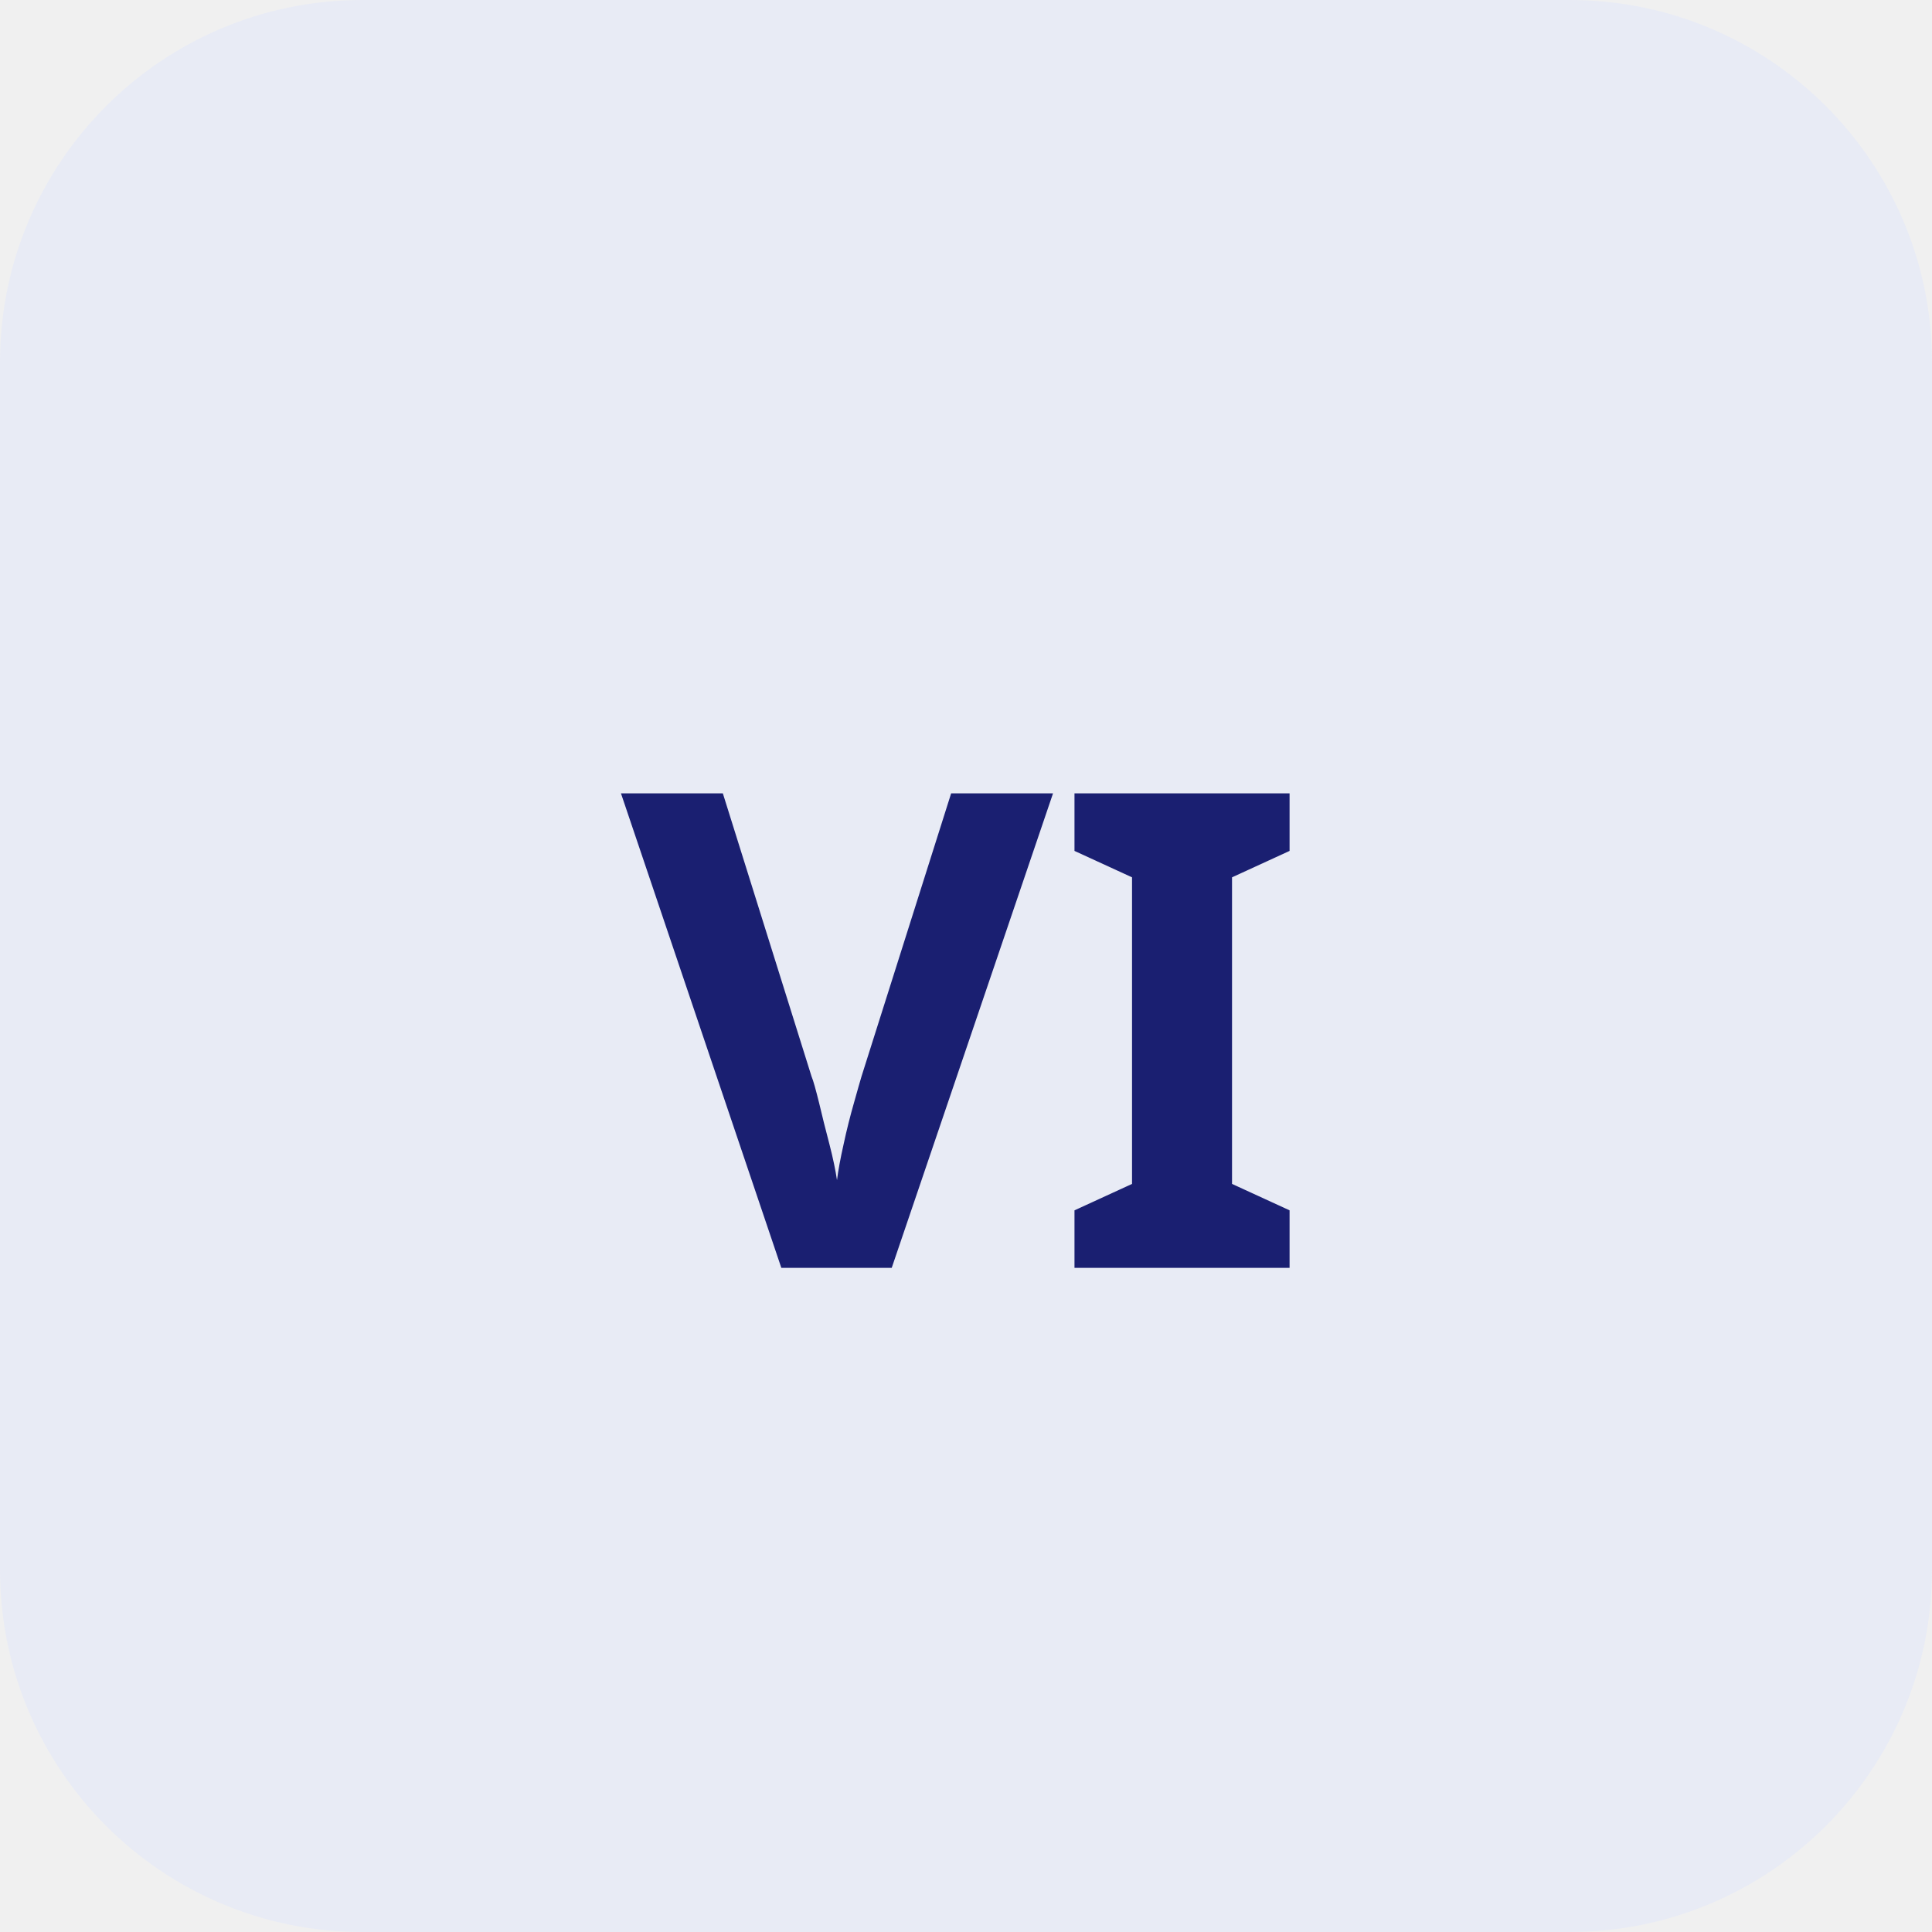
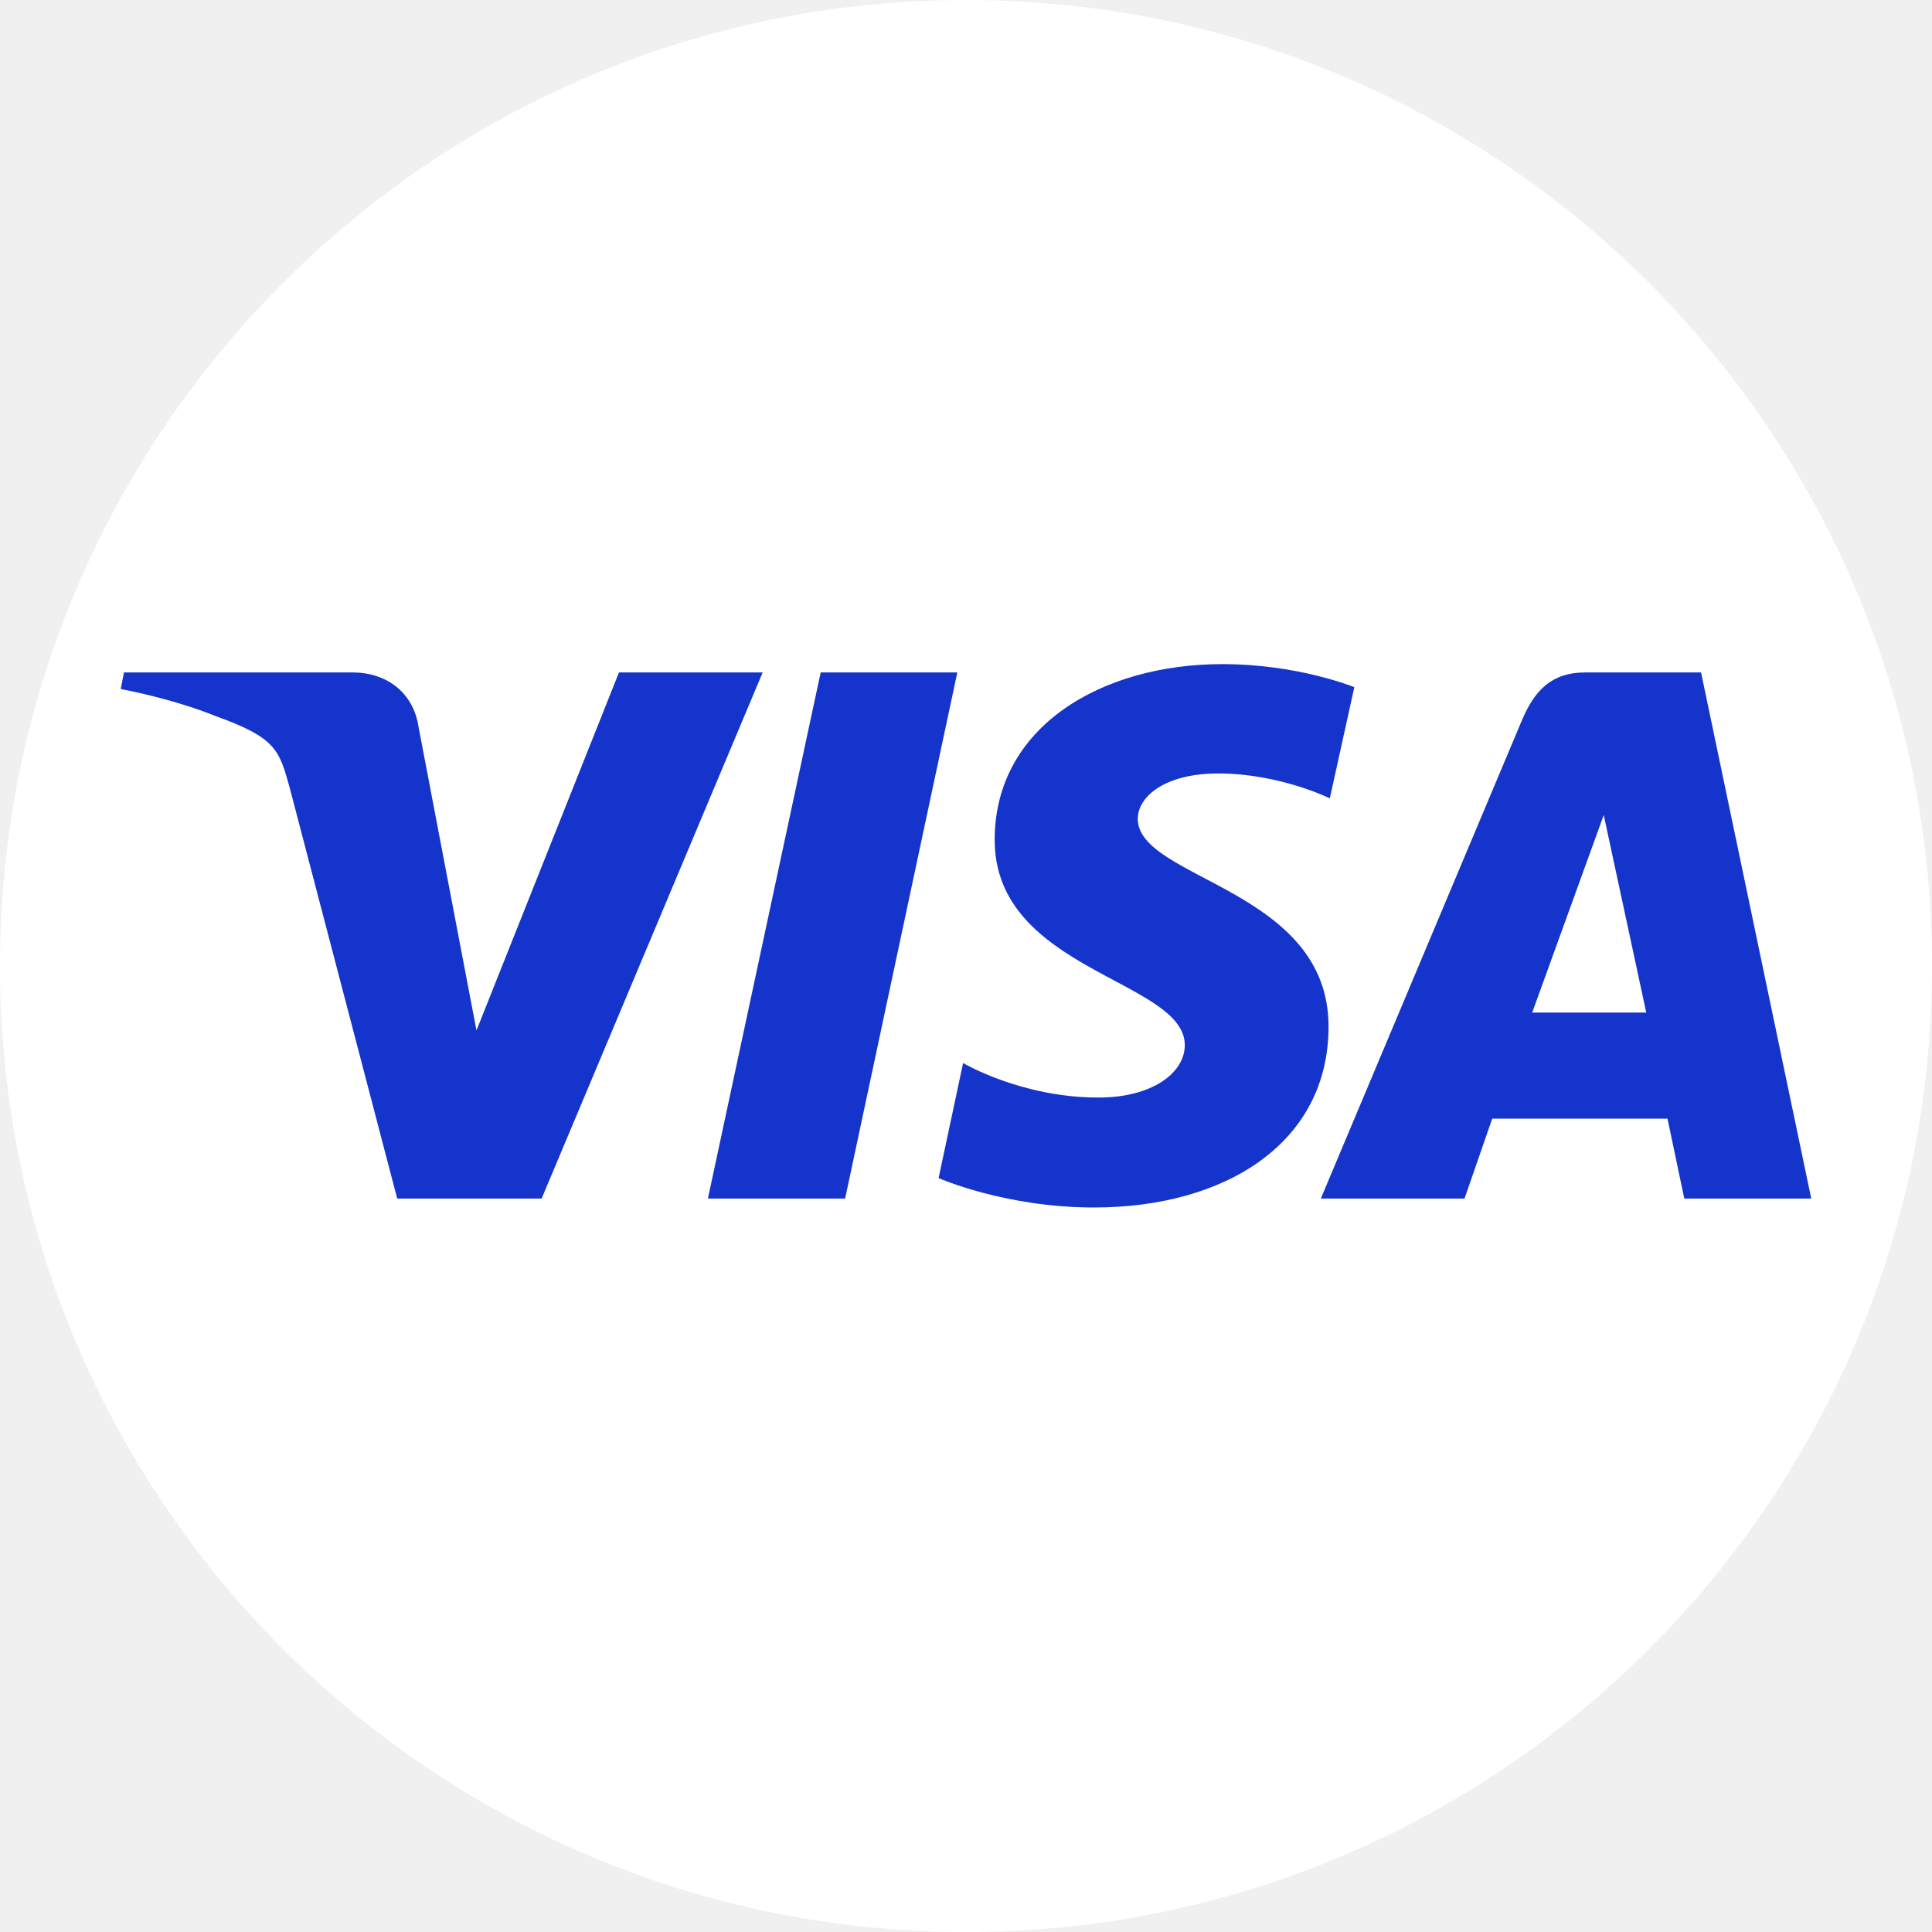
<svg xmlns="http://www.w3.org/2000/svg" width="32" height="32" viewBox="0 0 32 32" fill="none">
-   <rect width="32" height="32" rx="6" fill="#E8EBF5" />
-   <text x="16" y="21" text-anchor="middle" font-family="sans-serif" font-size="11" font-weight="600" fill="#1A1F71">VI</text>
+   <rect width="32" height="32" rx="16" fill="white" />
+   <g clip-path="url(#clip0_7410_16279)">
+     <path d="M20.243 11C18.258 11 16.475 12.027 16.475 13.912C16.475 16.082 19.624 16.231 19.624 17.311C19.624 17.766 19.09 18.179 18.194 18.179C16.913 18.179 15.952 17.607 15.952 17.607L15.546 19.513C15.546 19.513 16.646 20 18.119 20C20.297 20 22.005 18.931 22.005 17.003C22.005 14.716 18.845 14.568 18.845 13.562C18.845 13.202 19.282 12.811 20.179 12.811C21.193 12.811 22.026 13.223 22.026 13.223L22.432 11.381C22.421 11.381 21.514 11 20.243 11ZM2.053 11.138L2 11.413C2 11.413 2.833 11.561 3.591 11.868C4.562 12.218 4.626 12.419 4.797 13.043L6.579 19.852H8.971L12.632 11.138H10.252L7.892 17.067L6.932 12.038C6.846 11.466 6.398 11.138 5.843 11.138H2.053ZM13.593 11.138L11.725 19.852H13.998L15.856 11.138H13.593ZM26.253 11.138C25.709 11.138 25.421 11.424 25.207 11.932L21.877 19.852H24.257L24.716 18.528H27.619L27.897 19.852H30L28.175 11.138H26.253ZM26.563 13.499L27.267 16.771H25.378L26.563 13.499Z" fill="#1434CB" />
+   </g>
+   <defs>
+     <clipPath id="clip0_7410_16279">
+       <rect width="28" height="9" fill="white" transform="translate(2 11)" />
+     </clipPath>
+   </defs>
</svg>
